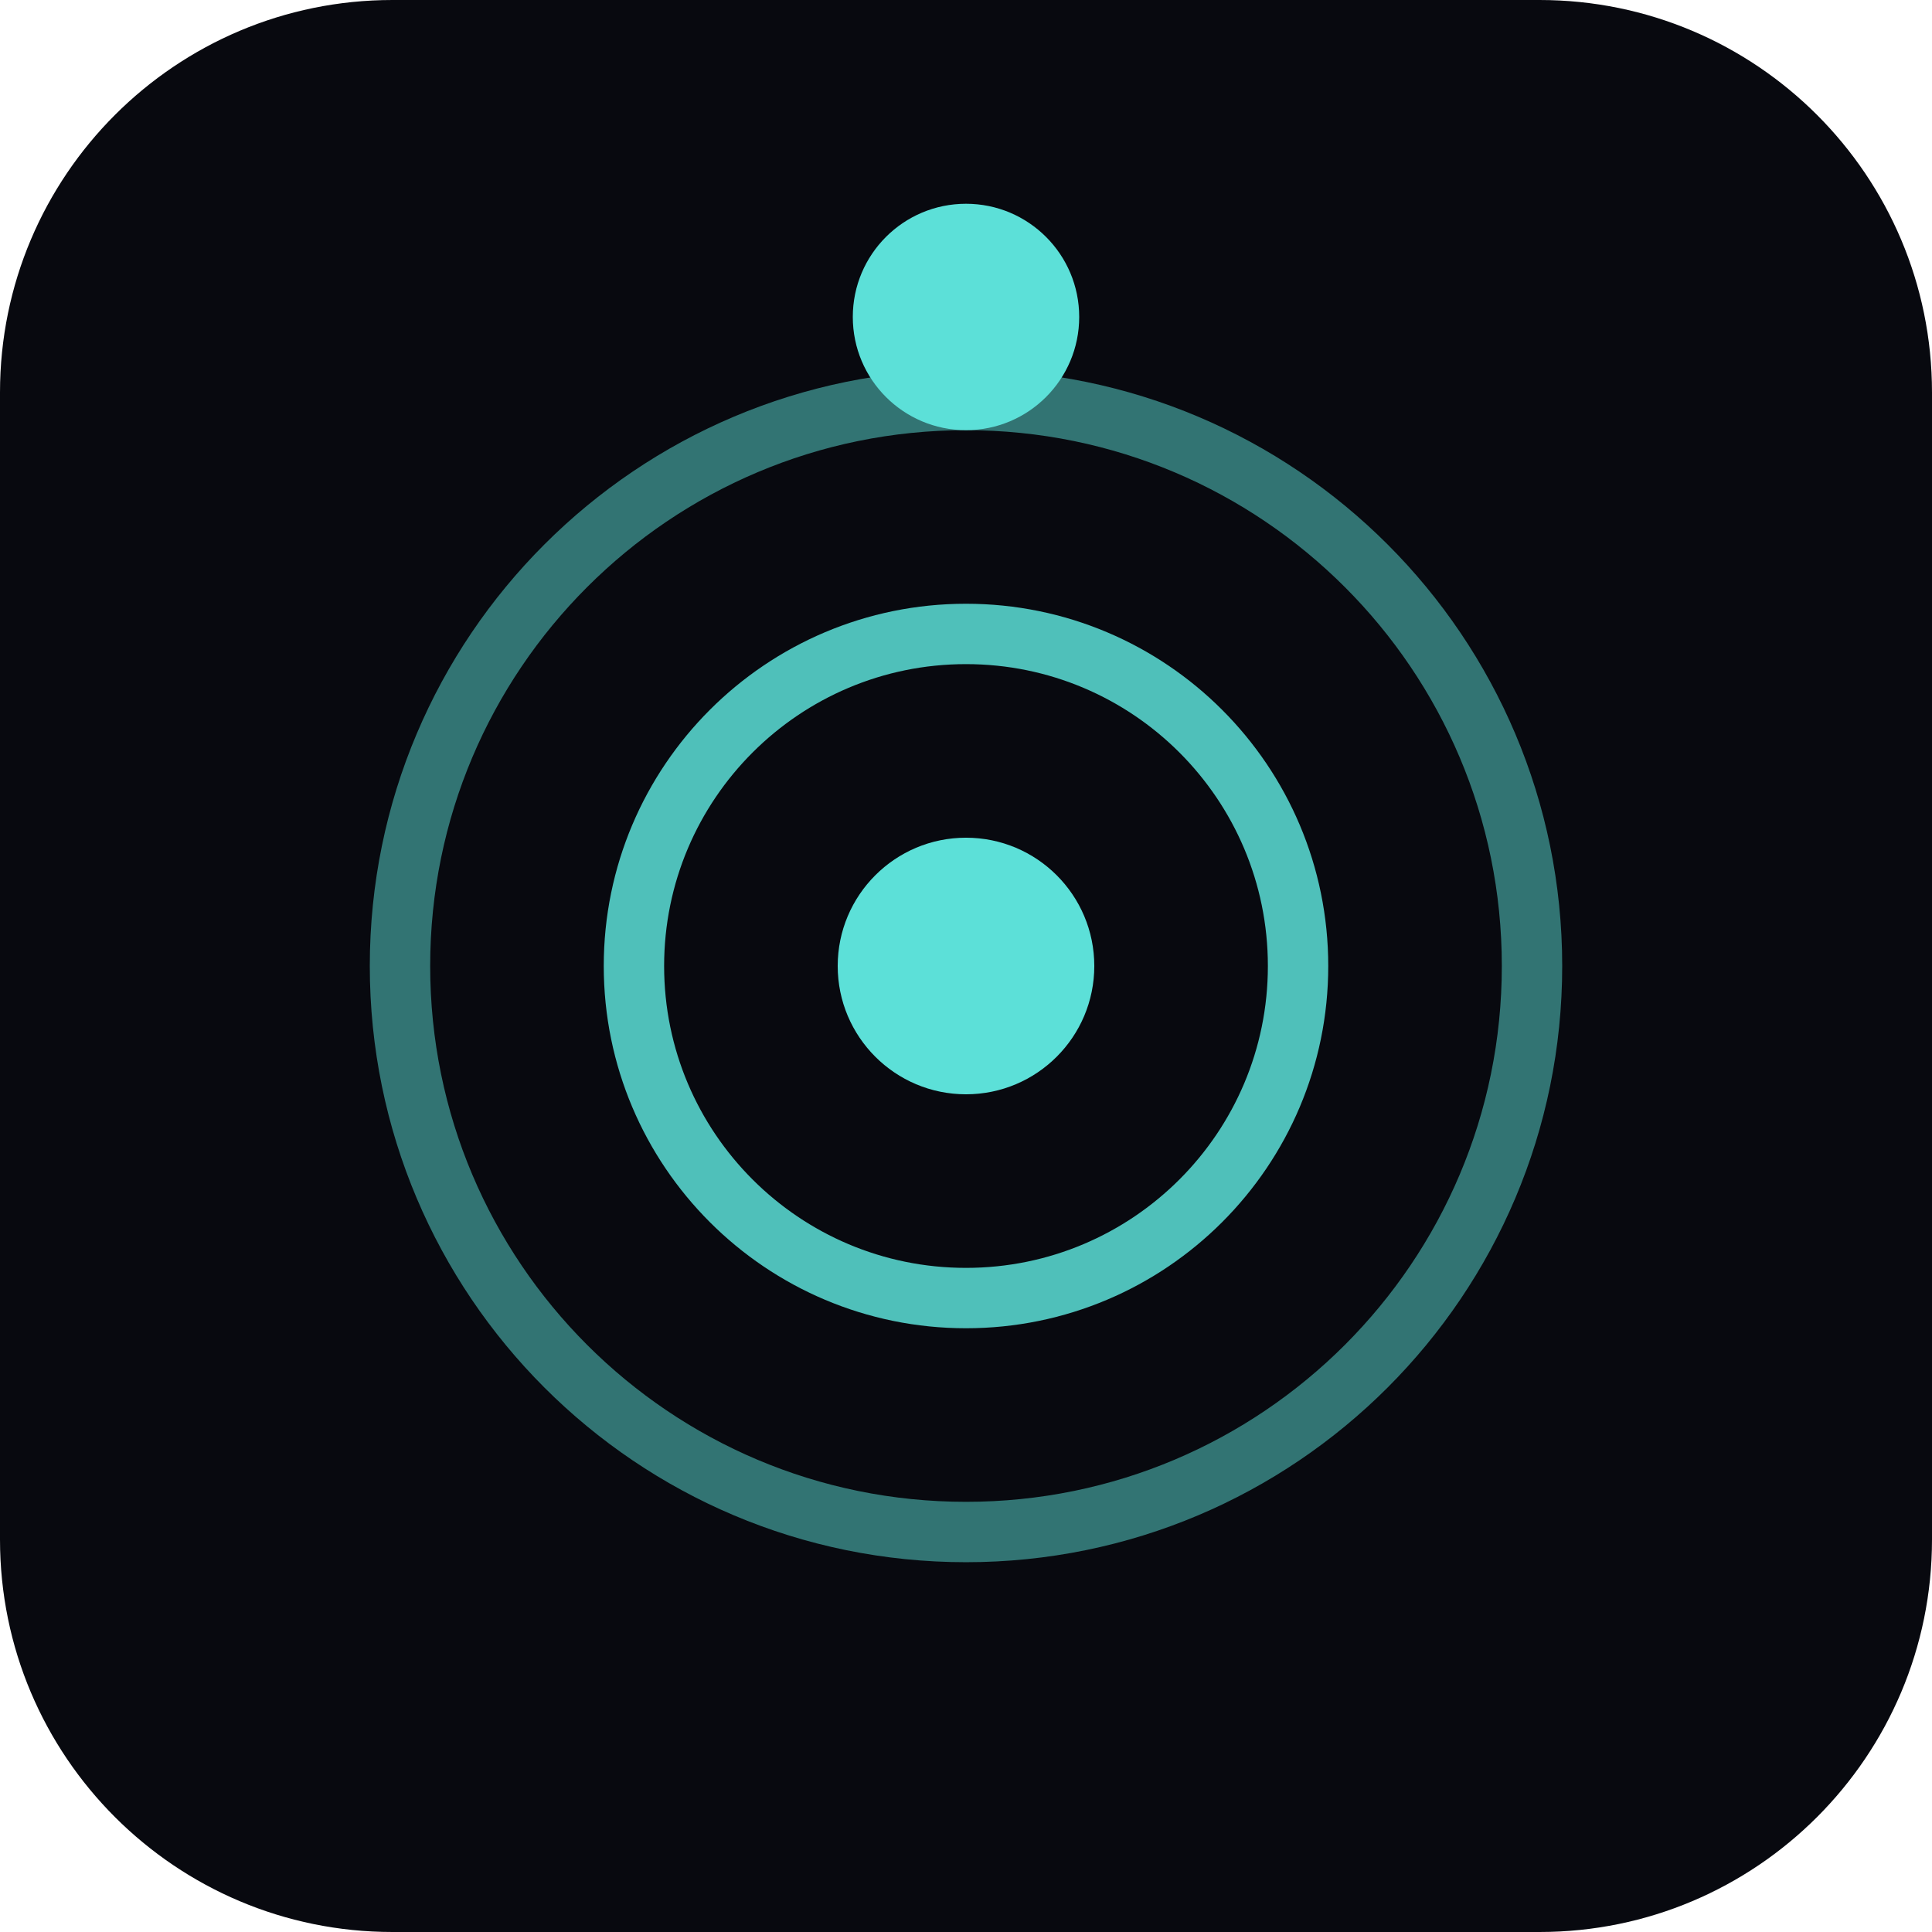
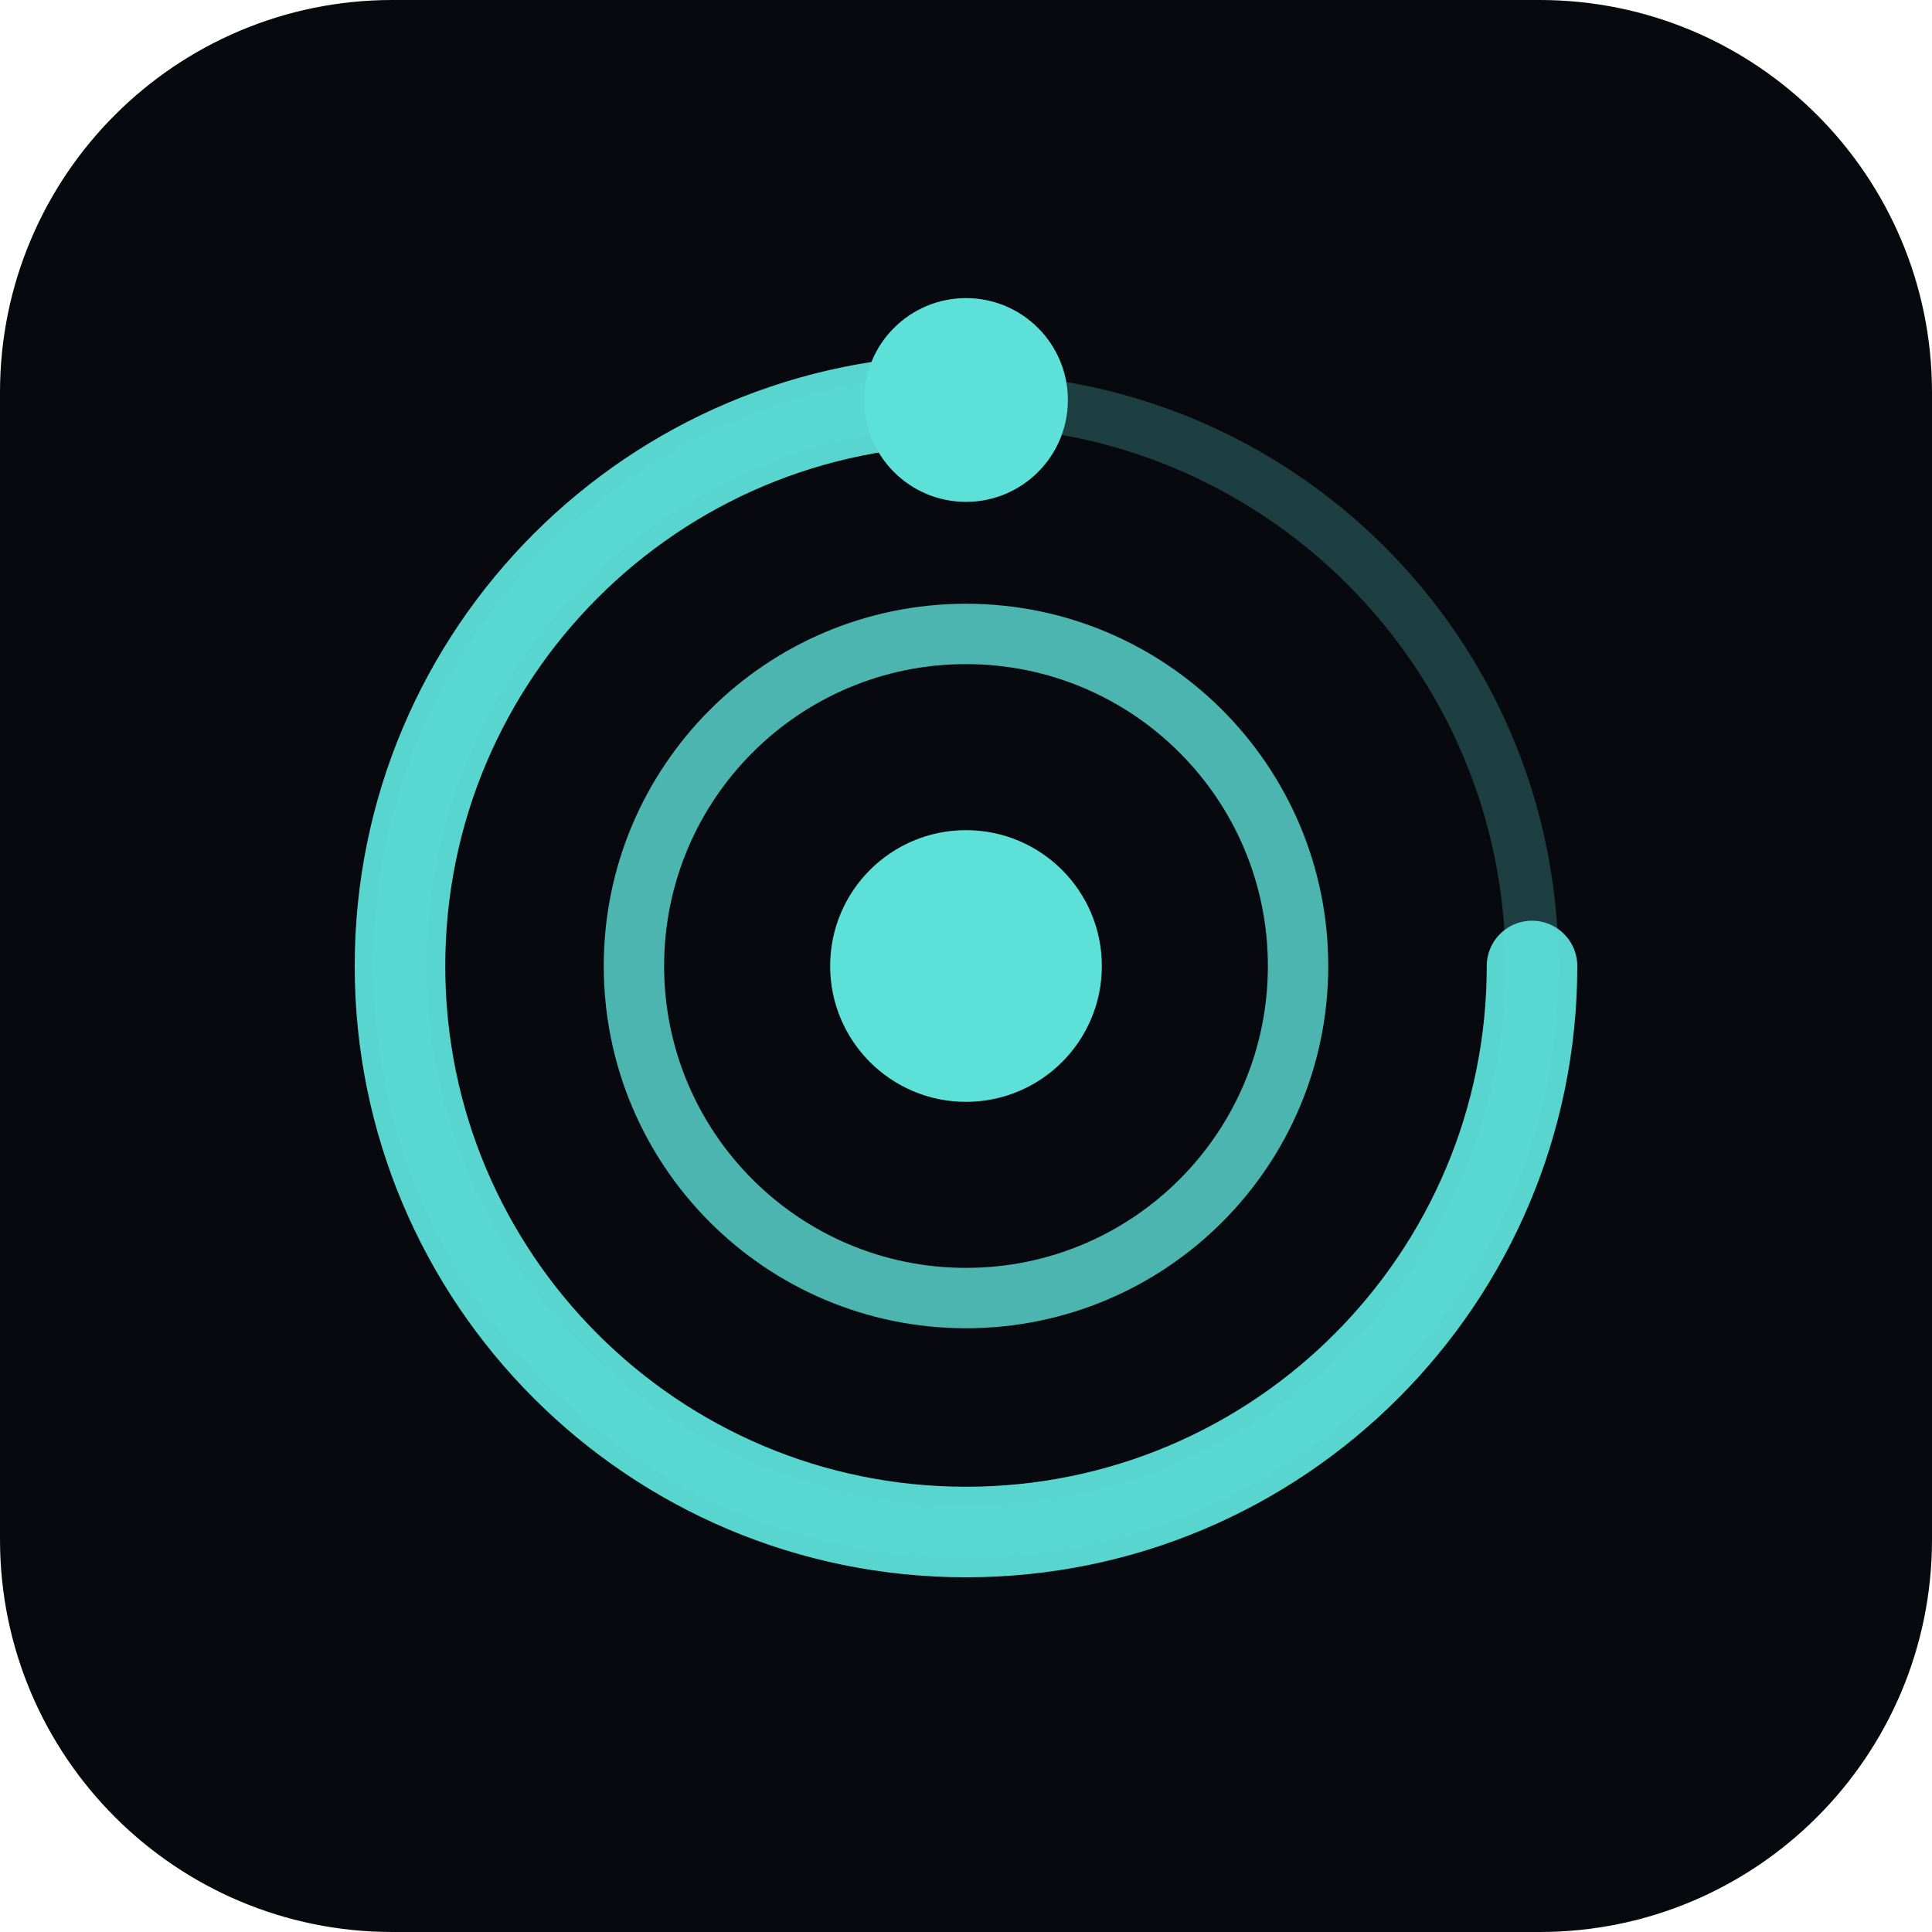
<svg xmlns="http://www.w3.org/2000/svg" viewBox="0 0 512 512" role="img" aria-label="Kodro">
  <rect width="512" height="512" rx="104" fill="#08090f" />
-   <g fill="none" stroke="#5ce0d8" stroke-width="16">
-     <circle cx="256" cy="256" r="150" opacity="0.5" />
-     <circle cx="256" cy="256" r="88" opacity="0.85" />
+   <g fill="none" stroke="#5ce0d8">
+     <circle cx="256" cy="256" r="150" stroke-width="14" opacity="0.25" />
+     <circle cx="256" cy="256" r="88" stroke-width="16" opacity="0.8" />
+     <path d="M406 256A150 150 0 1 1 256 106" stroke-width="24" stroke-linecap="round" opacity="0.95" />
  </g>
-   <circle cx="256" cy="256" r="34" fill="#5ce0d8" />
-   <circle cx="256" cy="84" r="30" fill="#5ce0d8" />
+   <circle cx="256" cy="256" r="36" fill="#5ce0d8" />
+   <circle cx="256" cy="106" r="27" fill="#5ce0d8" />
</svg>
